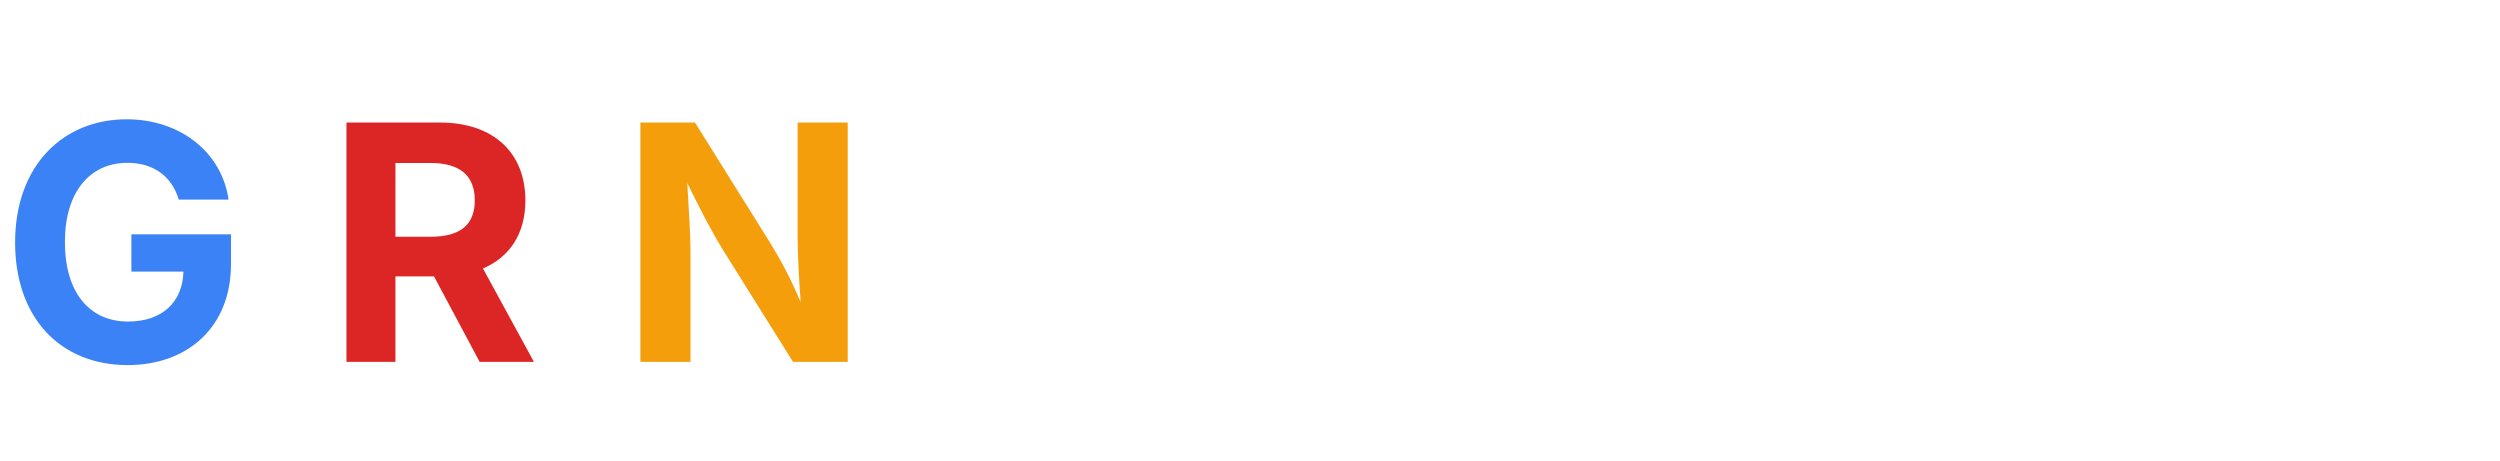
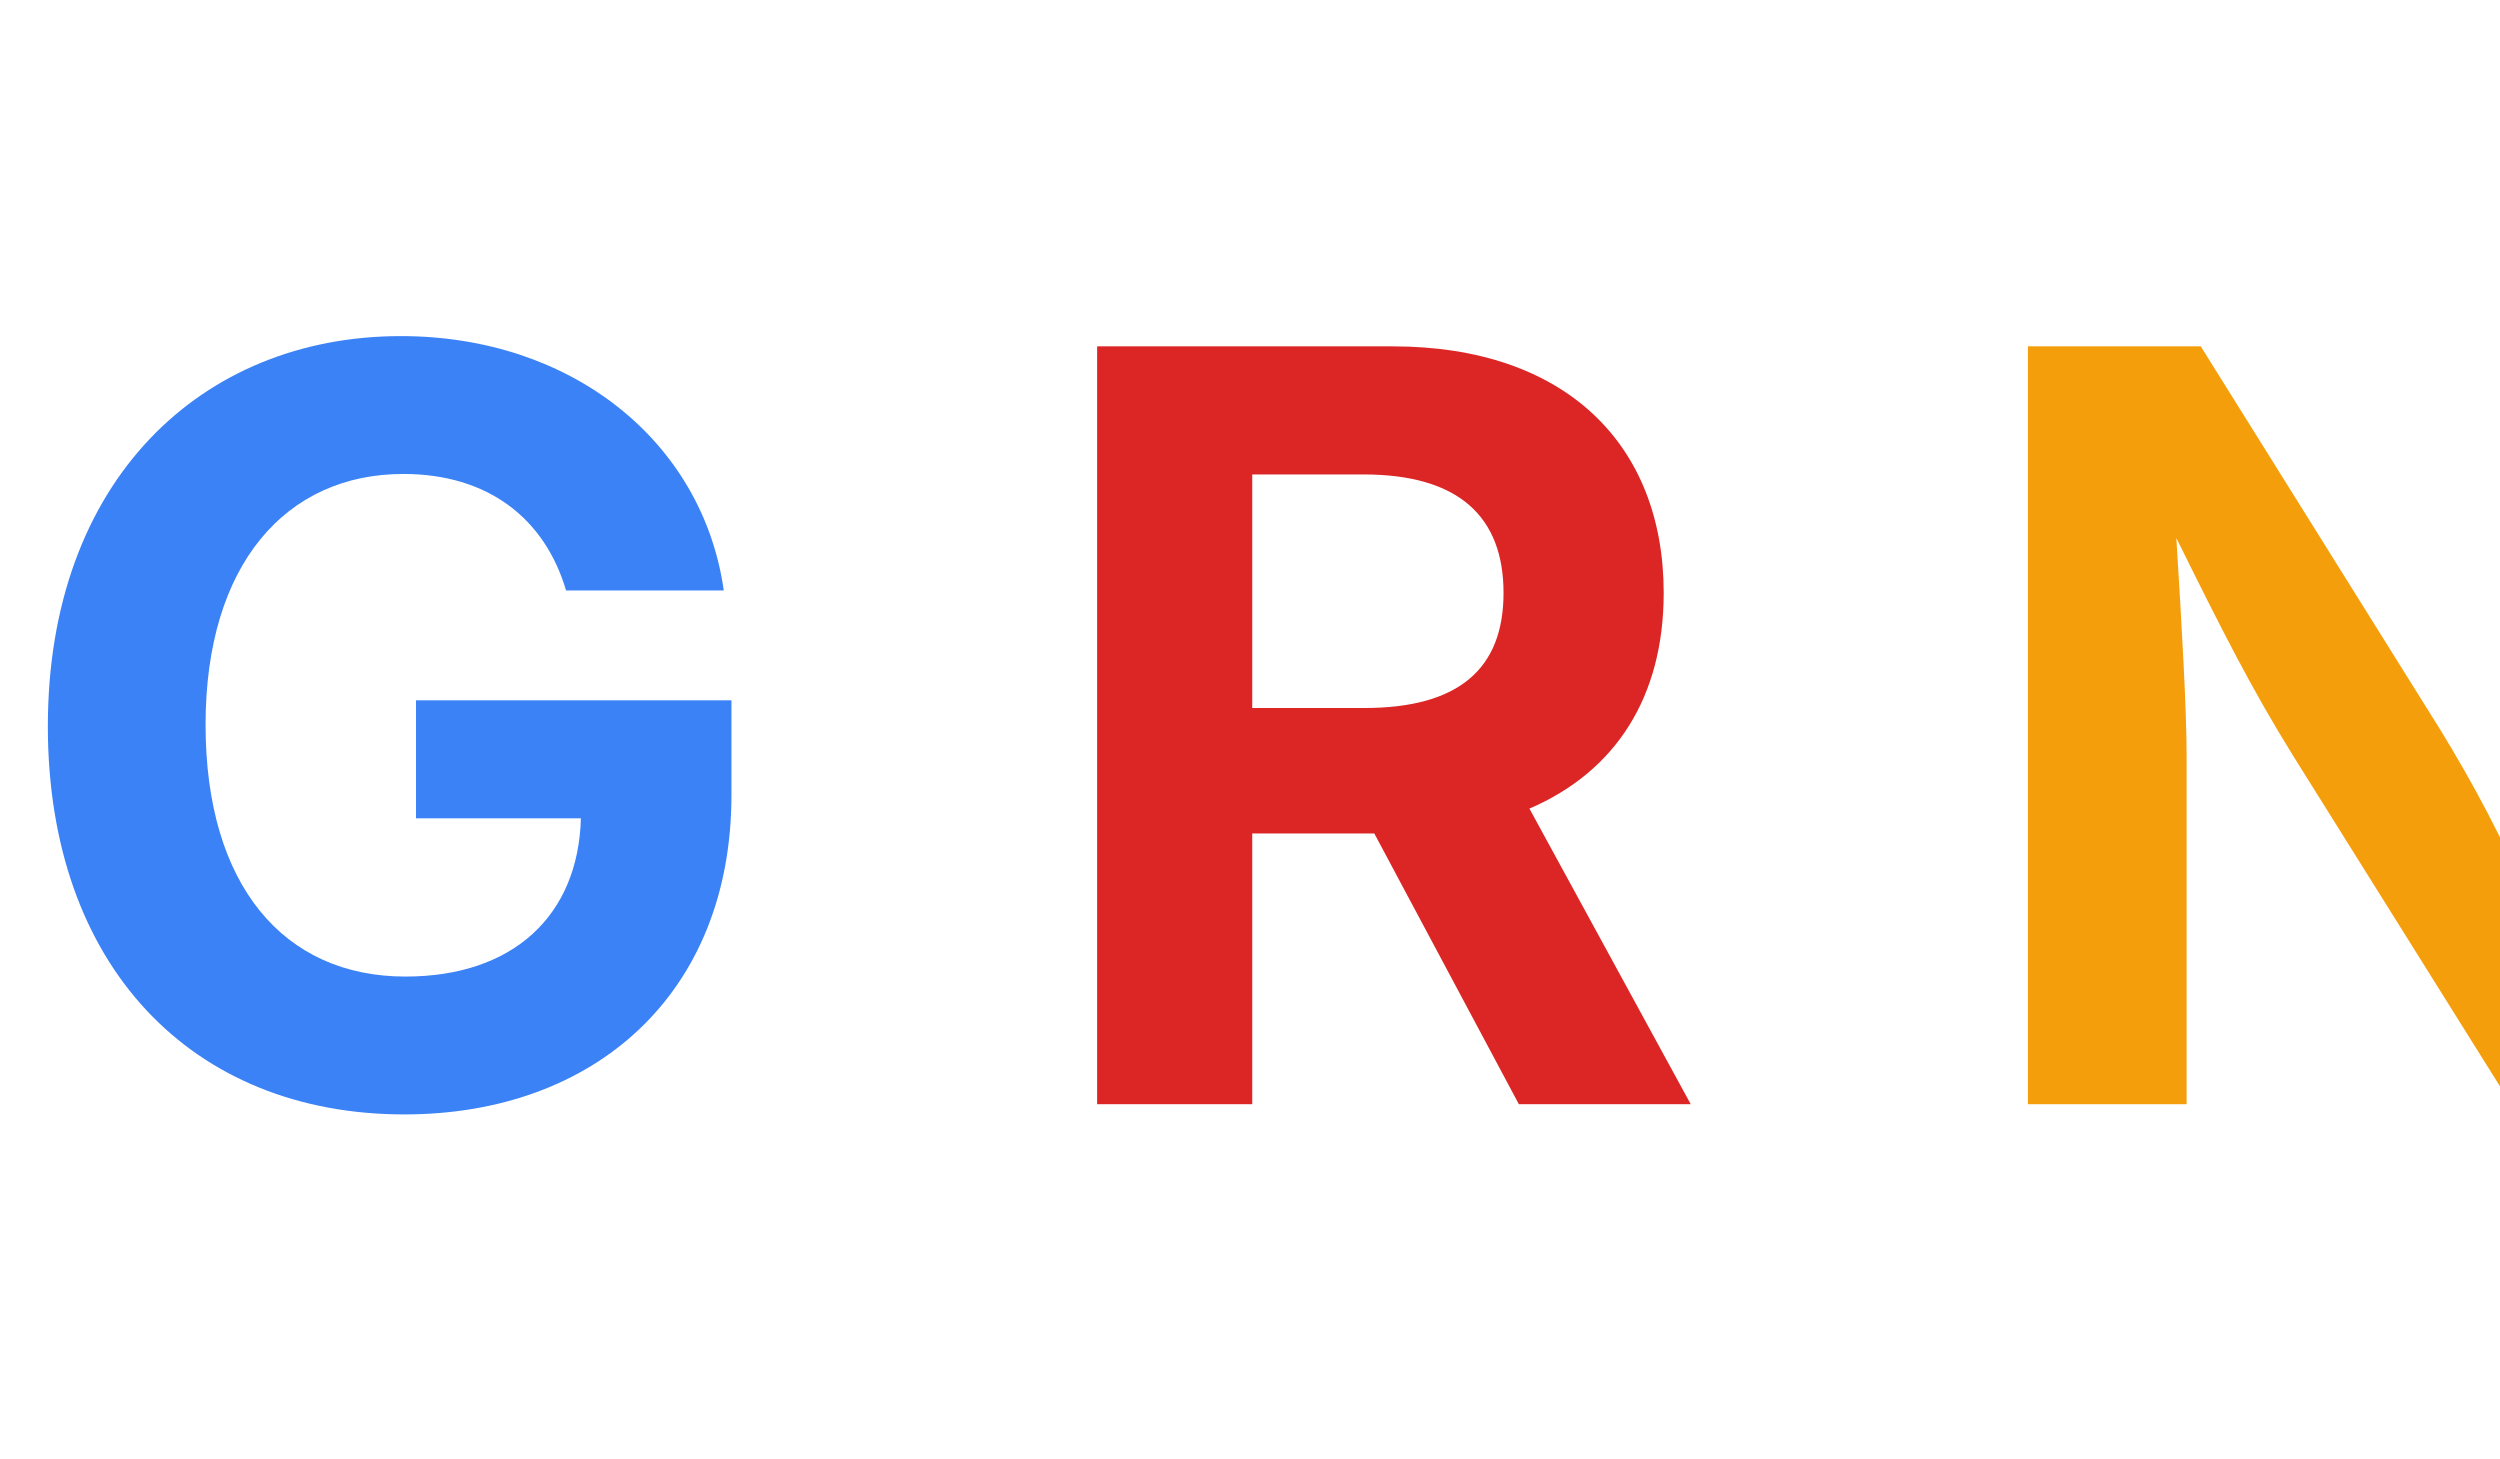
- <svg xmlns="http://www.w3.org/2000/svg" width="760" height="140" viewBox="0 0 760 140">
-   <text x="0" y="110" font-family="Inter, Arial, sans-serif" font-size="100" font-weight="700" letter-spacing="-16">
+ <svg xmlns="http://www.w3.org/2000/svg" width="240" height="140" viewBox="0 0 240 140">
+   <text x="0" y="106" font-family="Inter, Arial, sans-serif" font-size="100" font-weight="700" letter-spacing="-16">
    <tspan fill="#3B82F6">G</tspan>
    <tspan fill="#DC2626">R</tspan>
    <tspan fill="#F59E0B">N</tspan>
  </text>
</svg>
